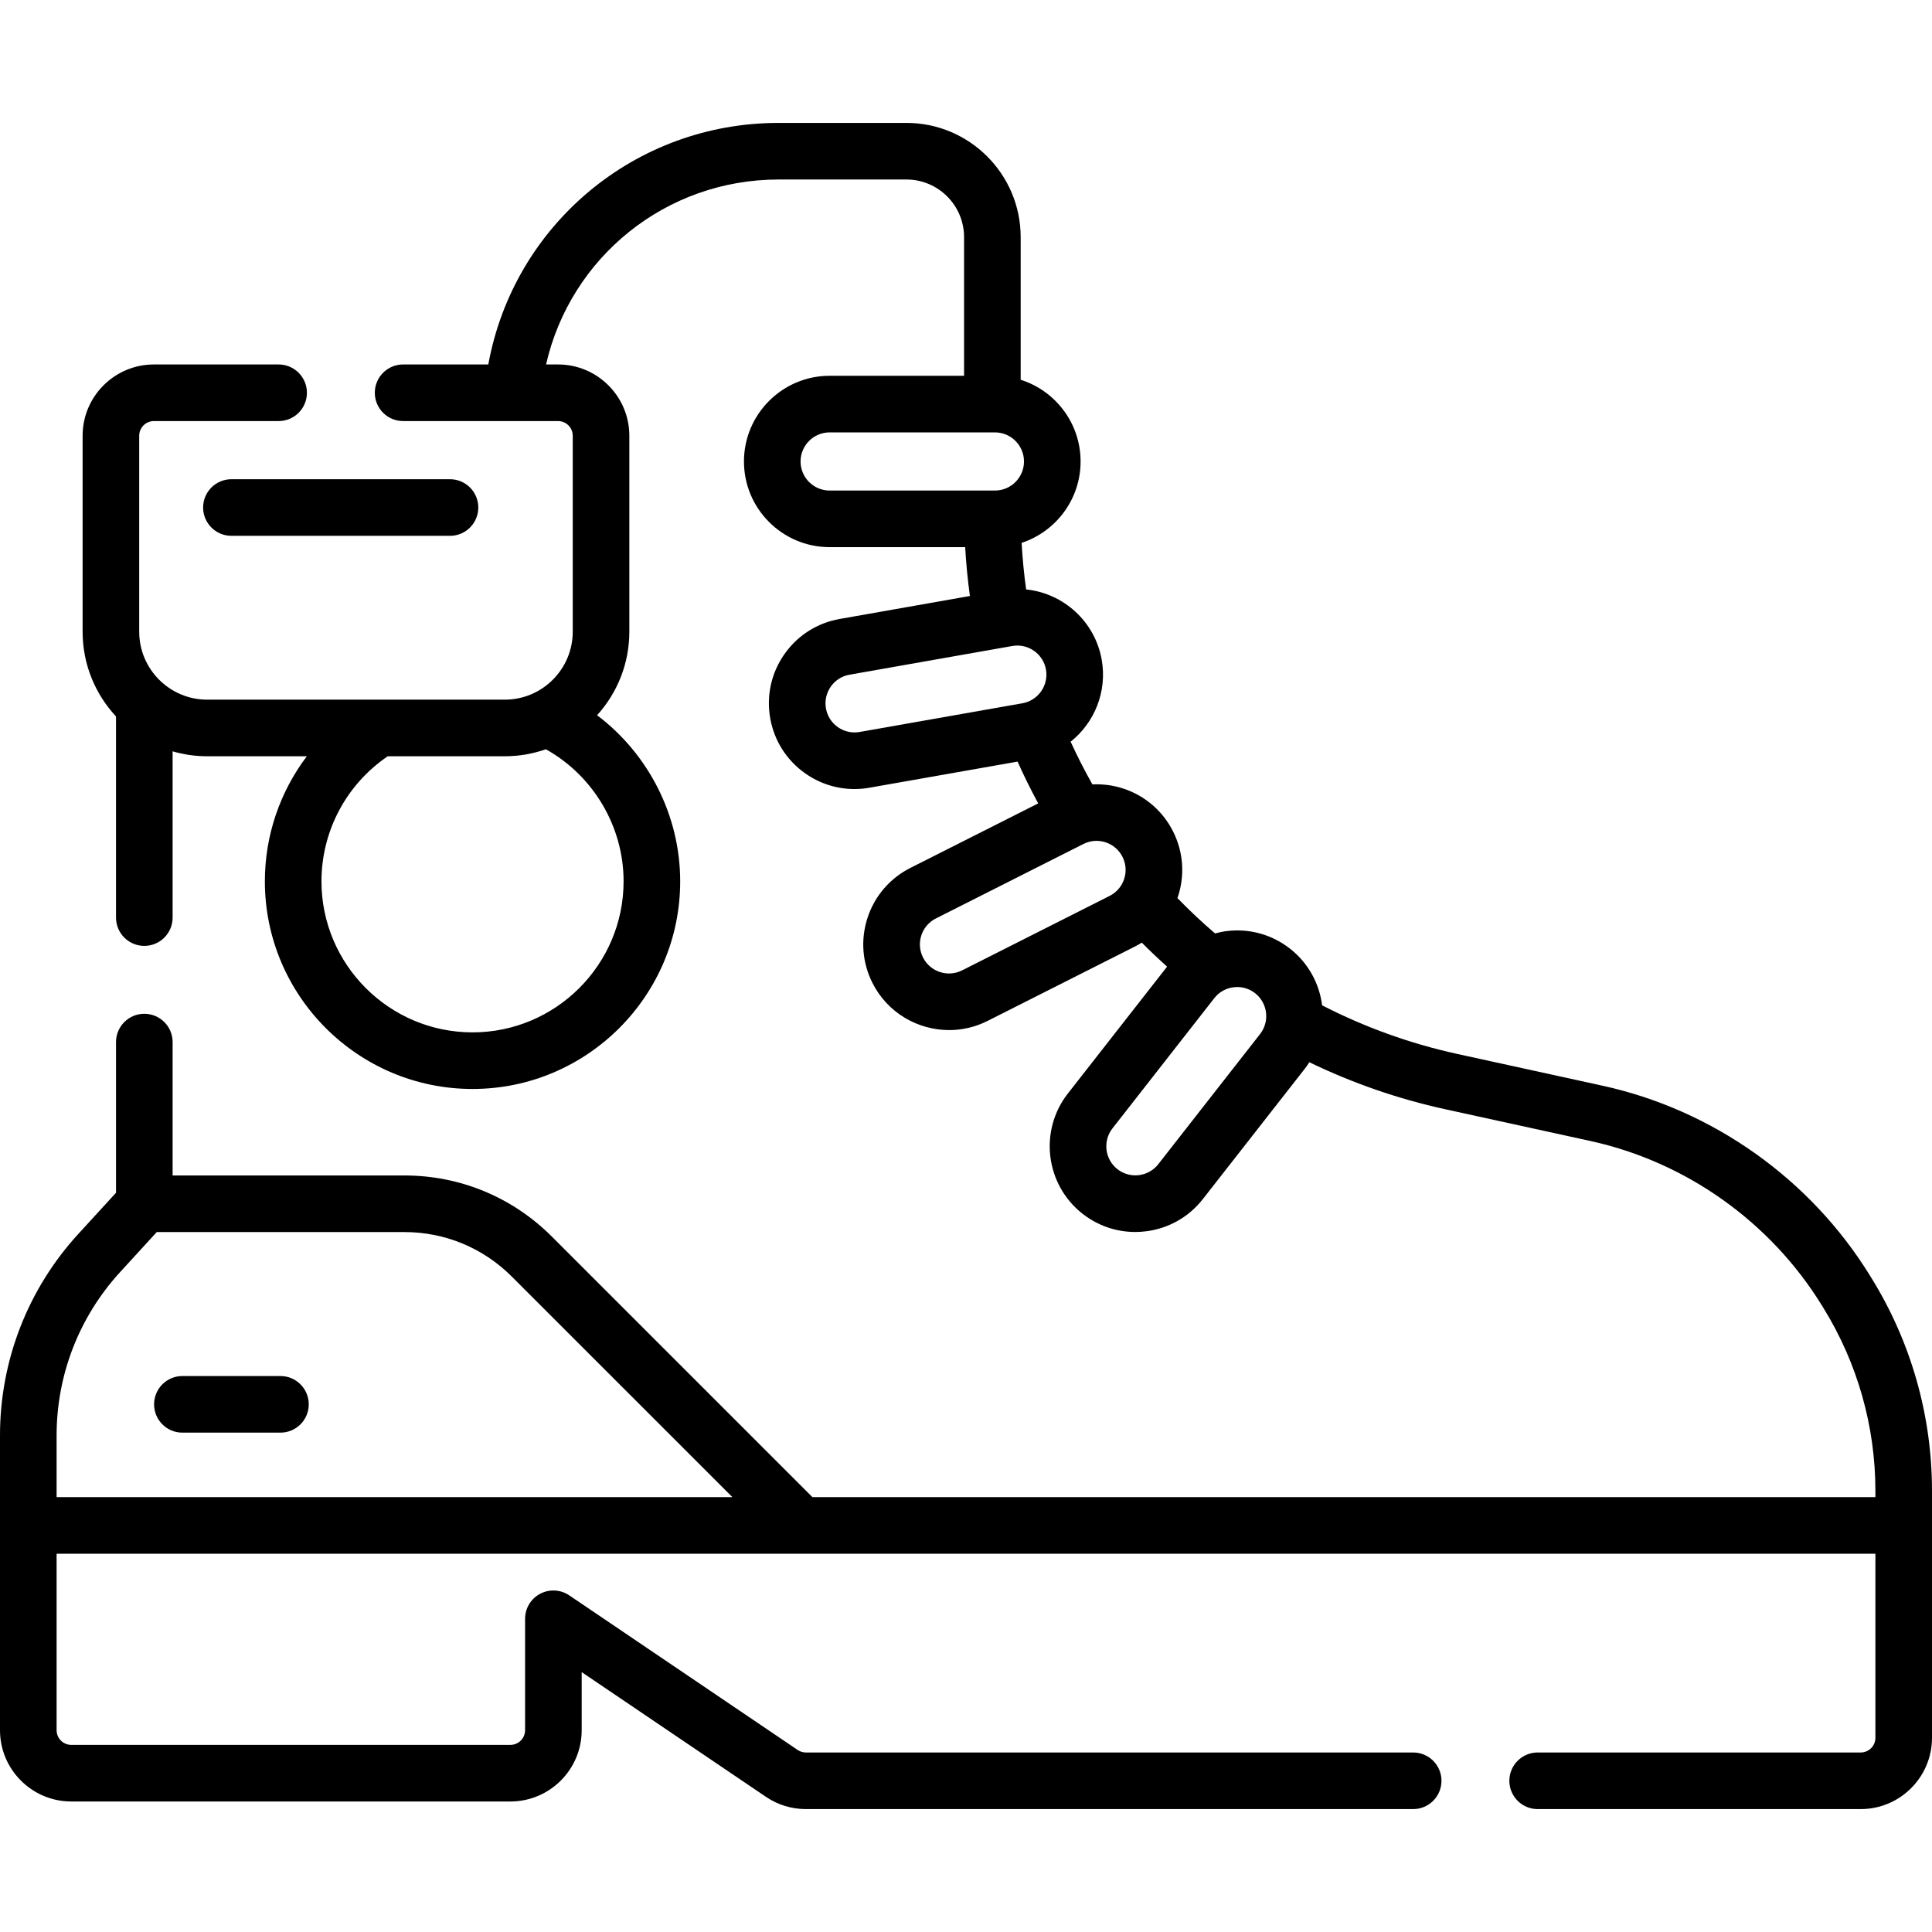
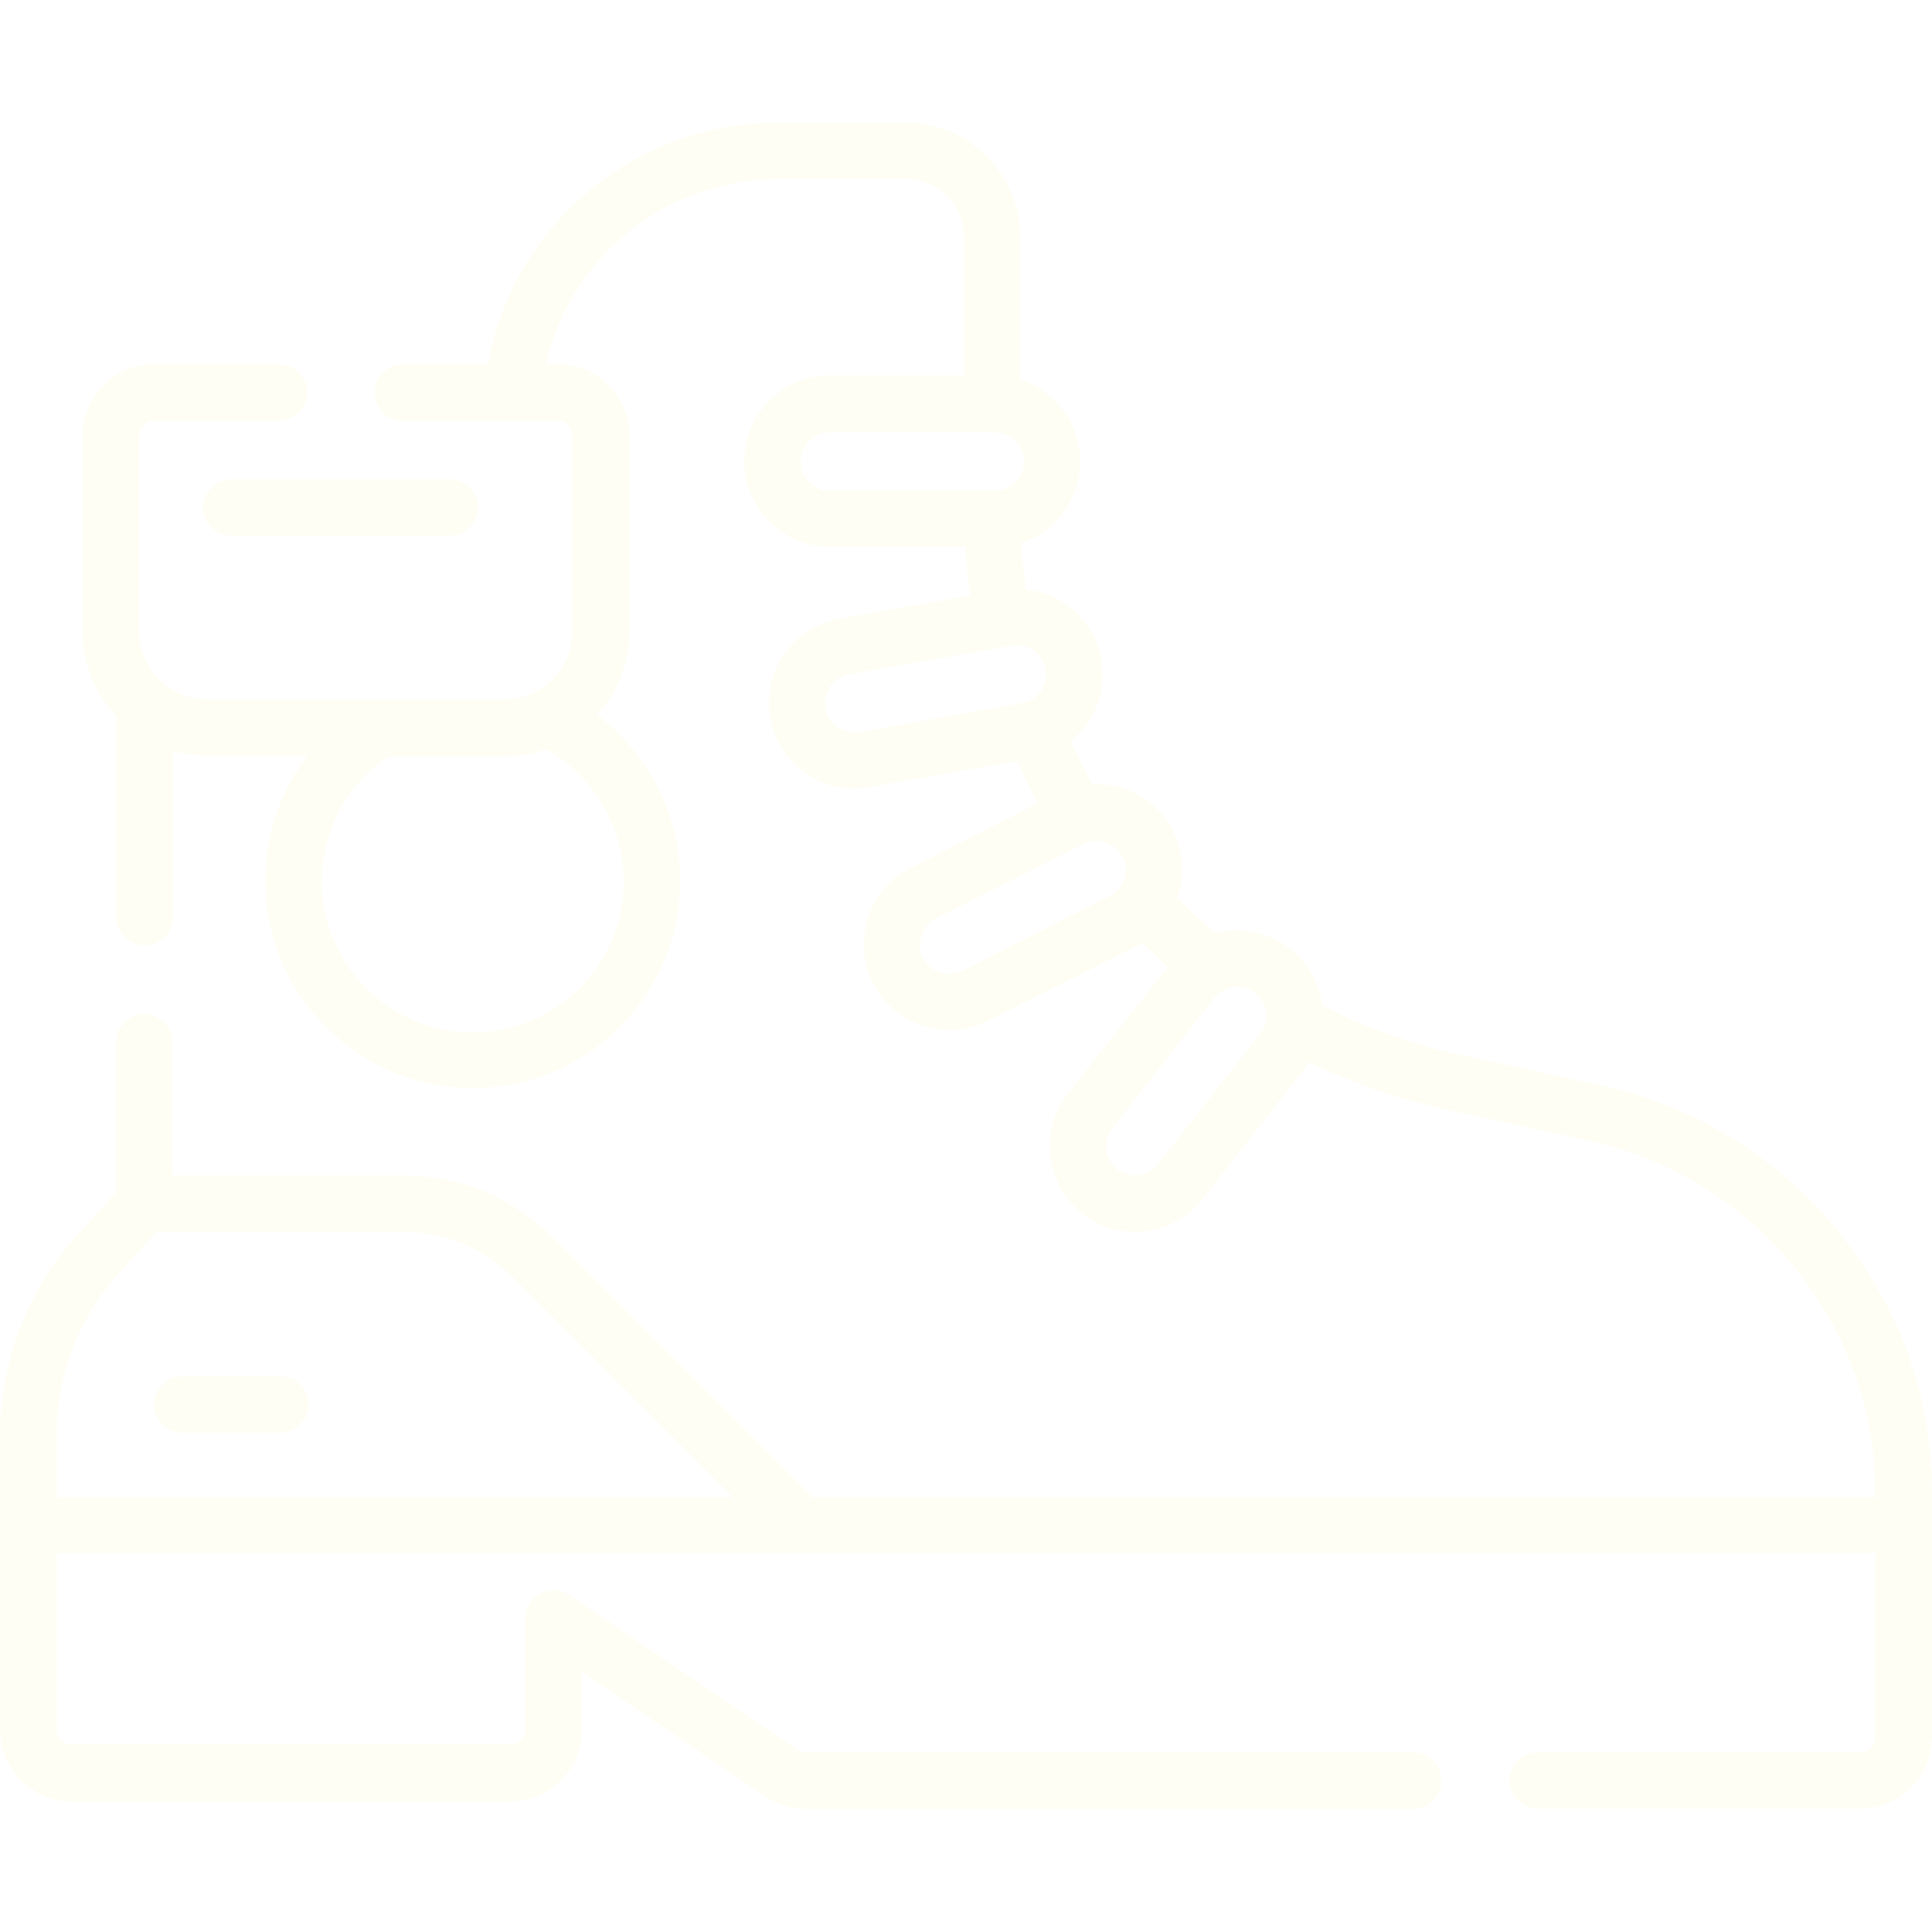
- <svg xmlns="http://www.w3.org/2000/svg" id="Capa_1" enable-background="new 0 0 512 512" height="512" viewBox="0 0 512 512" width="512">
+ <svg xmlns="http://www.w3.org/2000/svg" version="1.1" id="Capa_1" x="0px" y="0px" viewBox="0 0 512 512" style="enable-background:new 0 0 512 512;" xml:space="preserve">
+   <style type="text/css">
+ 	.st0{fill:#FFFEF5;}
+ </style>
  <g>
-     <path d="m496.031 338.809-.489-.793c-15.771-25.561-41.592-43.891-70.839-50.288l-38.513-8.425c-12.485-2.731-24.514-7.073-35.815-12.878-.728-5.735-3.621-11.197-8.523-15.03-4.776-3.736-10.719-5.389-16.744-4.653-1.061.13-2.093.356-3.108.626-3.462-2.965-6.8-6.099-9.976-9.373.041-.119.095-.231.135-.351 1.896-5.761 1.436-11.916-1.298-17.33-2.732-5.415-7.411-9.441-13.172-11.337-2.683-.883-5.449-1.233-8.188-1.103-2.082-3.685-4.013-7.466-5.769-11.314 6.294-5.021 9.728-13.243 8.234-21.715-1.799-10.206-10.19-17.619-20.026-18.639-.576-4.086-.967-8.212-1.199-12.341 9.063-2.982 15.626-11.522 15.626-21.57 0-10.142-6.684-18.75-15.878-21.656v-37.792c0-16.694-13.581-30.275-30.274-30.275h-33.885c-38.136 0-70.196 27.127-76.924 64.015h-22.578c-4.143 0-7.5 3.358-7.5 7.5s3.357 7.5 7.5 7.5h41.067c2.144 0 3.887 1.744 3.887 3.887v51.929c0 9.933-8.08 18.014-18.013 18.014h-78.863c-9.933 0-18.014-8.081-18.014-18.014v-51.929c0-2.144 1.744-3.887 3.888-3.887h33.058c4.143 0 7.5-3.358 7.5-7.5s-3.357-7.5-7.5-7.5h-33.058c-10.415 0-18.888 8.473-18.888 18.887v51.929c0 8.672 3.366 16.569 8.854 22.466v53.302c0 4.142 3.357 7.5 7.5 7.5s7.5-3.358 7.5-7.5v-44.057c2.911.842 5.982 1.303 9.16 1.303h26.406c-7.114 9.423-11.12 20.999-11.12 33.138 0 30.345 24.688 55.033 55.032 55.033 30.346 0 55.033-24.688 55.033-55.033 0-17.402-8.389-33.728-22.022-44.012 5.308-5.861 8.547-13.629 8.547-22.14v-51.929c0-10.415-8.473-18.887-18.887-18.887h-3.184c6.472-28.414 31.736-49.015 61.618-49.015h33.885c8.422 0 15.274 6.852 15.274 15.275v36.74h-35.625c-12.521 0-22.706 10.186-22.706 22.707s10.187 22.706 22.707 22.706h35.916c.252 4.33.661 8.657 1.256 12.946l-34.506 6.084c-5.973 1.053-11.179 4.37-14.657 9.338-3.479 4.969-4.814 10.995-3.761 16.967 1.053 5.973 4.368 11.178 9.337 14.657 3.86 2.703 8.358 4.112 12.975 4.112 1.325 0 2.66-.116 3.992-.351l39.249-6.92c1.683 3.752 3.507 7.454 5.473 11.075l-33.878 17.1c-5.415 2.733-9.441 7.411-11.338 13.172s-1.436 11.916 1.298 17.33c3.99 7.906 12.003 12.473 20.308 12.473 3.437 0 6.924-.782 10.195-2.434l39.098-19.735h-.001c.609-.308 1.195-.648 1.769-1.003 2.169 2.184 4.412 4.299 6.702 6.358l-26.293 33.621c-7.713 9.862-5.964 24.161 3.898 31.874 4.033 3.155 8.9 4.824 13.942 4.824.929 0 1.865-.057 2.802-.171 6.021-.736 11.394-3.772 15.131-8.55l26.98-34.499c.448-.573.857-1.164 1.241-1.765 11.438 5.532 23.51 9.723 35.993 12.453l38.513 8.425c25.295 5.533 47.631 21.393 61.276 43.509l.489.793c8.987 14.564 13.737 31.307 13.737 48.421v.154 1.5h-281.696l-69.077-69.069c-10.435-10.433-24.308-16.178-39.062-16.178h-61.419v-35.348c0-4.142-3.357-7.5-7.5-7.5s-7.5 3.358-7.5 7.5v39.931l-9.988 10.906c-13.386 14.618-20.758 33.585-20.758 53.406v78.119c0 10.415 8.473 18.887 18.887 18.887h116.379c10.414 0 18.887-8.473 18.887-18.887v-15.395l48.833 33.052c3.138 2.124 6.798 3.246 10.586 3.246h160.934c4.143 0 7.5-3.358 7.5-7.5s-3.357-7.5-7.5-7.5h-160.935c-.779 0-1.533-.231-2.179-.668l-60.536-40.974c-2.298-1.556-5.269-1.716-7.72-.414-2.452 1.301-3.984 3.85-3.984 6.625v29.527c0 2.144-1.743 3.887-3.887 3.887h-116.378c-2.144 0-3.887-1.744-3.887-3.887v-46.768h482v48.783c0 2.144-1.743 3.888-3.887 3.888h-85.618c-4.143 0-7.5 3.358-7.5 7.5s3.357 7.5 7.5 7.5h85.618c10.414 0 18.887-8.473 18.887-18.888v-65.283-.154c0-19.896-5.522-39.363-15.969-56.293zm-330.773-105.254c0 22.074-17.959 40.033-40.033 40.033s-40.032-17.958-40.032-40.033c0-13.285 6.567-25.664 17.568-33.138h31.009c3.816 0 7.479-.658 10.891-1.855 12.583 7.017 20.597 20.489 20.597 34.993zm46.9-111.262c0-4.25 3.457-7.707 7.706-7.707h43.797c4.249 0 7.706 3.457 7.706 7.707s-3.457 7.707-7.706 7.707h-43.797c-4.249 0-7.706-3.457-7.706-7.707zm15.653 71.688c-2.026.358-4.07-.095-5.758-1.276-1.686-1.181-2.812-2.947-3.169-4.975-.357-2.027.096-4.072 1.276-5.758s2.947-2.812 4.976-3.169l43.131-7.605c.45-.08.898-.118 1.342-.118 3.667 0 6.927 2.635 7.586 6.369.737 4.185-2.067 8.19-6.252 8.928zm66.252 43.443-39.098 19.735c-3.796 1.915-8.438.387-10.354-3.407-.928-1.838-1.084-3.927-.44-5.882s2.01-3.543 3.849-4.471l39.098-19.735c1.093-.552 2.274-.831 3.465-.831.811 0 1.625.129 2.417.39 1.955.644 3.543 2.01 4.471 3.848s1.084 3.927.44 5.882-2.011 3.544-3.848 4.471zm39.872 36.604-26.98 34.498c-2.617 3.347-7.472 3.941-10.818 1.323s-3.94-7.471-1.322-10.818l26.98-34.499c1.268-1.622 3.092-2.652 5.135-2.902.317-.039.635-.058.95-.058 1.711 0 3.363.566 4.732 1.638 3.347 2.617 3.94 7.47 1.323 10.818zm-318.935 121.229v-14.851c0-16.062 5.974-31.431 16.82-43.276l9.726-10.621h65.619c10.748 0 20.854 4.186 28.456 11.786l58.469 58.462h-179.09z" />
-     <path d="m53.828 134.5c0 4.142 3.357 7.5 7.5 7.5h57.926c4.143 0 7.5-3.358 7.5-7.5s-3.357-7.5-7.5-7.5h-57.926c-4.142 0-7.5 3.358-7.5 7.5z" />
-     <path d="m74.323 364.663h-25.99c-4.143 0-7.5 3.358-7.5 7.5s3.357 7.5 7.5 7.5h25.99c4.143 0 7.5-3.358 7.5-7.5s-3.357-7.5-7.5-7.5z" />
+     <path class="st0" d="M496,338.8l-0.5-0.8c-15.8-25.6-41.6-43.9-70.8-50.3l-38.5-8.4c-12.5-2.7-24.5-7.1-35.8-12.9   c-0.7-5.7-3.6-11.2-8.5-15c-4.8-3.7-10.7-5.4-16.7-4.7c-1.1,0.1-2.1,0.4-3.1,0.6c-3.5-3-6.8-6.1-10-9.4c0-0.1,0.1-0.2,0.1-0.4   c1.9-5.8,1.4-11.9-1.3-17.3c-2.7-5.4-7.4-9.4-13.2-11.3c-2.7-0.9-5.4-1.2-8.2-1.1c-2.1-3.7-4-7.5-5.8-11.3c6.3-5,9.7-13.2,8.2-21.7   c-1.8-10.2-10.2-17.6-20-18.6c-0.6-4.1-1-8.2-1.2-12.3c9.1-3,15.6-11.5,15.6-21.6c0-10.1-6.7-18.8-15.9-21.7V62.8   c0-16.7-13.6-30.3-30.3-30.3h-33.9c-38.1,0-70.2,27.1-76.9,64h-22.6c-4.1,0-7.5,3.4-7.5,7.5s3.4,7.5,7.5,7.5h41.1   c2.1,0,3.9,1.7,3.9,3.9v51.9c0,9.9-8.1,18-18,18H54.9c-9.9,0-18-8.1-18-18v-51.9c0-2.1,1.7-3.9,3.9-3.9h33.1c4.1,0,7.5-3.4,7.5-7.5   s-3.4-7.5-7.5-7.5H40.8c-10.4,0-18.9,8.5-18.9,18.9v51.9c0,8.7,3.4,16.6,8.9,22.5v53.3c0,4.1,3.4,7.5,7.5,7.5s7.5-3.4,7.5-7.5   v-44.1c2.9,0.8,6,1.3,9.2,1.3h26.4c-7.1,9.4-11.1,21-11.1,33.1c0,30.3,24.7,55,55,55c30.3,0,55-24.7,55-55c0-17.4-8.4-33.7-22-44   c5.3-5.9,8.5-13.6,8.5-22.1v-51.9c0-10.4-8.5-18.9-18.9-18.9h-3.2c6.5-28.4,31.7-49,61.6-49h33.9c8.4,0,15.3,6.9,15.3,15.3v36.7   h-35.6c-12.5,0-22.7,10.2-22.7,22.7s10.2,22.7,22.7,22.7h35.9c0.3,4.3,0.7,8.7,1.3,12.9l-34.5,6.1c-6,1.1-11.2,4.4-14.7,9.3   c-3.5,5-4.8,11-3.8,17c1.1,6,4.4,11.2,9.3,14.7c3.9,2.7,8.4,4.1,13,4.1c1.3,0,2.7-0.1,4-0.4l39.2-6.9c1.7,3.8,3.5,7.5,5.5,11.1   L241.3,230c-5.4,2.7-9.4,7.4-11.3,13.2s-1.4,11.9,1.3,17.3c4,7.9,12,12.5,20.3,12.5c3.4,0,6.9-0.8,10.2-2.4l39.1-19.7h0   c0.6-0.3,1.2-0.6,1.8-1c2.2,2.2,4.4,4.3,6.7,6.4L283,289.8c-7.7,9.9-6,24.2,3.9,31.9c4,3.2,8.9,4.8,13.9,4.8c0.9,0,1.9-0.1,2.8-0.2   c6-0.7,11.4-3.8,15.1-8.5l27-34.5c0.4-0.6,0.9-1.2,1.2-1.8c11.4,5.5,23.5,9.7,36,12.5l38.5,8.4c25.3,5.5,47.6,21.4,61.3,43.5   l0.5,0.8c9,14.6,13.7,31.3,13.7,48.4v0.2v1.5H215.3l-69.1-69.1c-10.4-10.4-24.3-16.2-39.1-16.2H45.7v-35.3c0-4.1-3.4-7.5-7.5-7.5   s-7.5,3.4-7.5,7.5v39.9l-10,10.9C7.4,341.6,0,360.6,0,380.4v78.1c0,10.4,8.5,18.9,18.9,18.9h116.4c10.4,0,18.9-8.5,18.9-18.9v-15.4   l48.8,33.1c3.1,2.1,6.8,3.2,10.6,3.2h160.9c4.1,0,7.5-3.4,7.5-7.5s-3.4-7.5-7.5-7.5H213.6c-0.8,0-1.5-0.2-2.2-0.7l-60.5-41   c-2.3-1.6-5.3-1.7-7.7-0.4c-2.5,1.3-4,3.9-4,6.6v29.5c0,2.1-1.7,3.9-3.9,3.9H18.9c-2.1,0-3.9-1.7-3.9-3.9v-46.8h482v48.8   c0,2.1-1.7,3.9-3.9,3.9h-85.6c-4.1,0-7.5,3.4-7.5,7.5s3.4,7.5,7.5,7.5h85.6c10.4,0,18.9-8.5,18.9-18.9v-65.3v-0.2   C512,375.2,506.5,355.7,496,338.8L496,338.8z M165.3,233.6c0,22.1-18,40-40,40s-40-18-40-40c0-13.3,6.6-25.7,17.6-33.1h31   c3.8,0,7.5-0.7,10.9-1.9C157.2,205.6,165.3,219.1,165.3,233.6L165.3,233.6z M212.2,122.3c0-4.2,3.5-7.7,7.7-7.7h43.8   c4.2,0,7.7,3.5,7.7,7.7s-3.5,7.7-7.7,7.7h-43.8C215.6,130,212.2,126.5,212.2,122.3z M227.8,194c-2,0.4-4.1-0.1-5.8-1.3   c-1.7-1.2-2.8-2.9-3.2-5c-0.4-2,0.1-4.1,1.3-5.8s2.9-2.8,5-3.2l43.1-7.6c0.5-0.1,0.9-0.1,1.3-0.1c3.7,0,6.9,2.6,7.6,6.4   c0.7,4.2-2.1,8.2-6.3,8.9L227.8,194z M294.1,237.4L255,257.2c-3.8,1.9-8.4,0.4-10.4-3.4c-0.9-1.8-1.1-3.9-0.4-5.9s2-3.5,3.8-4.5   l39.1-19.7c1.1-0.6,2.3-0.8,3.5-0.8c0.8,0,1.6,0.1,2.4,0.4c2,0.6,3.5,2,4.5,3.8s1.1,3.9,0.4,5.9S295.9,236.5,294.1,237.4   L294.1,237.4z M333.9,274l-27,34.5c-2.6,3.3-7.5,3.9-10.8,1.3s-3.9-7.5-1.3-10.8l27-34.5c1.3-1.6,3.1-2.7,5.1-2.9   c0.3,0,0.6-0.1,1-0.1c1.7,0,3.4,0.6,4.7,1.6C336,265.8,336.6,270.7,333.9,274L333.9,274z M15,395.3v-14.9c0-16.1,6-31.4,16.8-43.3   l9.7-10.6h65.6c10.7,0,20.9,4.2,28.5,11.8l58.5,58.5H15V395.3z" />
+     <path class="st0" d="M53.8,134.5c0,4.1,3.4,7.5,7.5,7.5h57.9c4.1,0,7.5-3.4,7.5-7.5s-3.4-7.5-7.5-7.5H61.3   C57.2,127,53.8,130.4,53.8,134.5z" />
+     <path class="st0" d="M74.3,364.7h-26c-4.1,0-7.5,3.4-7.5,7.5s3.4,7.5,7.5,7.5h26c4.1,0,7.5-3.4,7.5-7.5S78.5,364.7,74.3,364.7z" />
  </g>
</svg>
